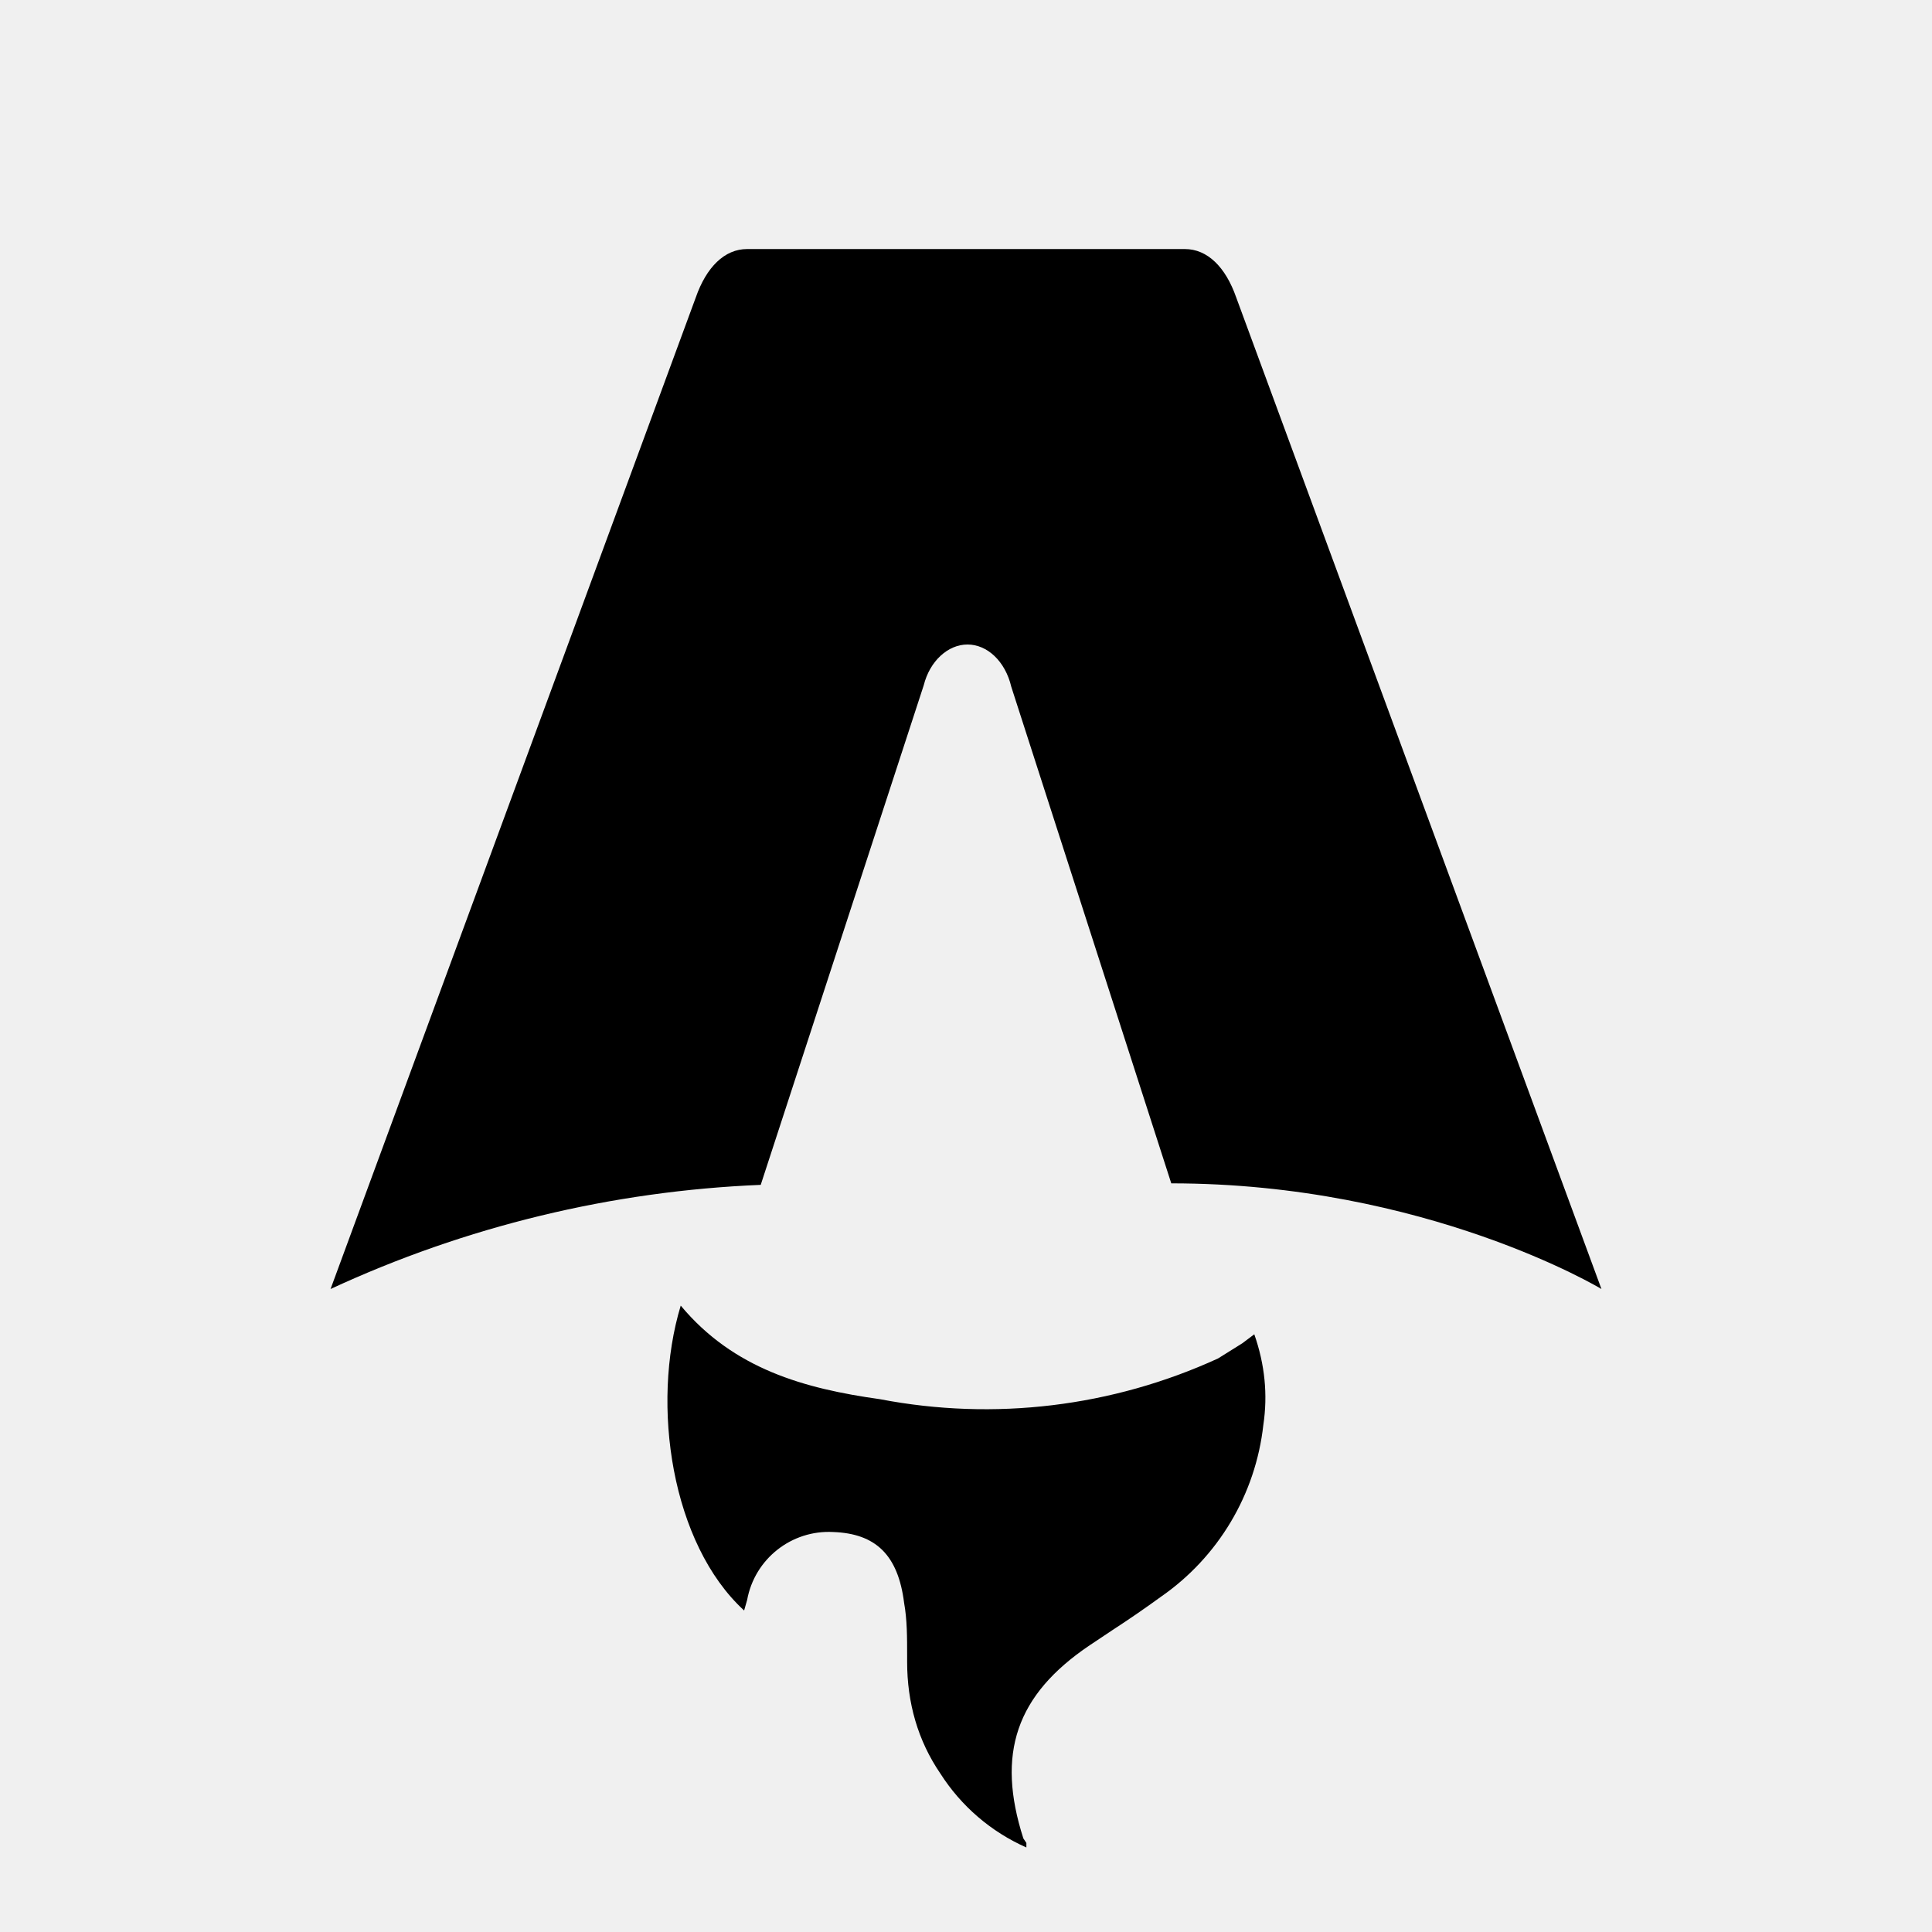
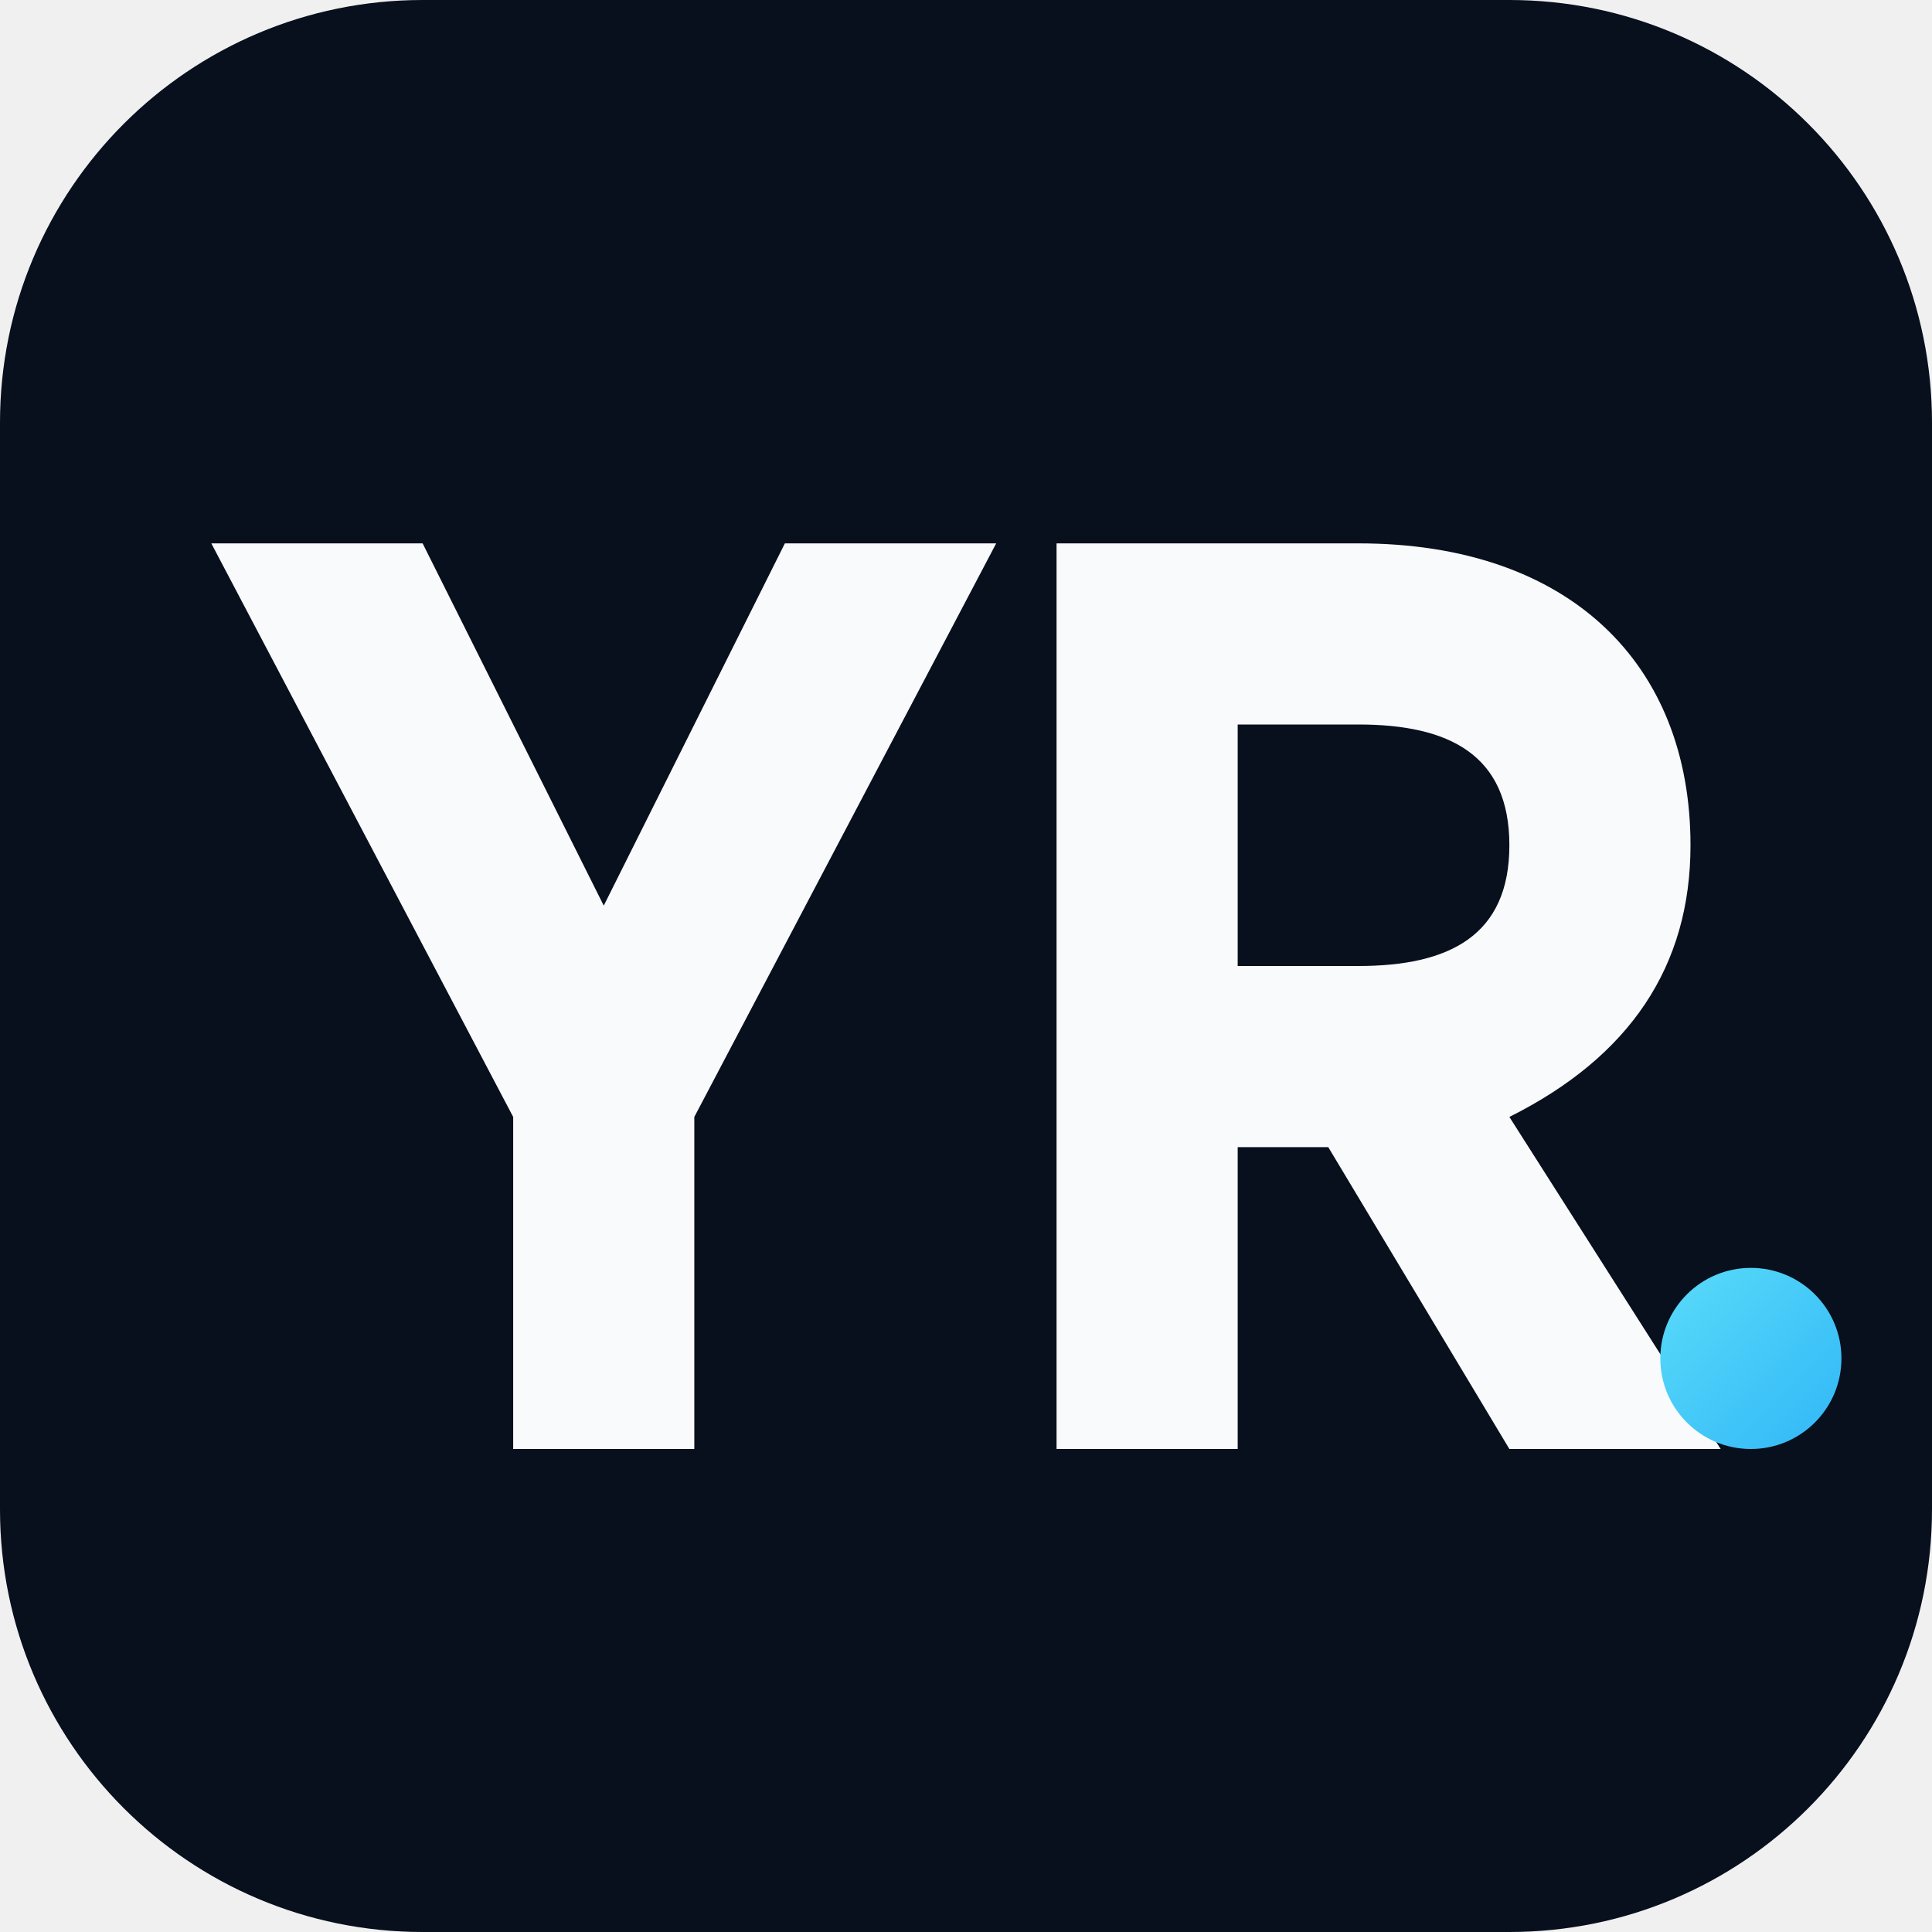
- <svg xmlns="http://www.w3.org/2000/svg" fill="none" viewBox="0 0 128 128">
-   <path d="M50.4 78.5a75.1 75.1 0 0 0-28.5 6.9l24.2-65.7c.7-2 1.9-3.2 3.4-3.2h29c1.5 0 2.7 1.2 3.4 3.2l24.2 65.7s-11.6-7-28.5-7L67 45.5c-.4-1.7-1.6-2.8-2.9-2.8-1.3 0-2.5 1.1-2.9 2.7L50.4 78.5Zm-1.1 28.2Zm-4.2-20.2c-2 6.6-.6 15.8 4.2 20.2a17.5 17.5 0 0 1 .2-.7 5.5 5.5 0 0 1 5.7-4.5c2.8.1 4.3 1.5 4.7 4.7.2 1.1.2 2.3.2 3.5v.4c0 2.7.7 5.2 2.2 7.4a13 13 0 0 0 5.7 4.9v-.3l-.2-.3c-1.8-5.6-.5-9.5 4.4-12.8l1.5-1a73 73 0 0 0 3.2-2.2 16 16 0 0 0 6.8-11.4c.3-2 .1-4-.6-6l-.8.6-1.6 1a37 37 0 0 1-22.4 2.7c-5-.7-9.7-2-13.2-6.2Z" />
-   <style>
-         path { fill: #000; }
-         @media (prefers-color-scheme: dark) {
-             path { fill: #FFF; }
-         }
-     </style>
+ <svg xmlns="http://www.w3.org/2000/svg" viewBox="0 0 64 64" fill="none">
+   <defs>
+     <linearGradient id="accent" x1="52" y1="41" x2="59" y2="48" gradientUnits="userSpaceOnUse">
+       <stop stop-color="#67e8f9" />
+       <stop offset="1" stop-color="#38bdf8" />
+     </linearGradient>
+   </defs>
+   <rect width="64" height="64" rx="14" fill="#080f1d" />
+   <path d="M7 18h7l6 12 6-12h7L23 37v11h-6V37L7 18Zm28 0h10c7 0 11 4 11 10 0 4-2 7-6 9l7 11h-7l-6-10h-3v10h-6V18Zm6 6v8h4c3 0 5-1 5-4s-2-4-5-4h-4Z" fill="#f9fafb" />
+   <circle cx="58" cy="45" r="3" fill="url(#accent)" />
</svg>
